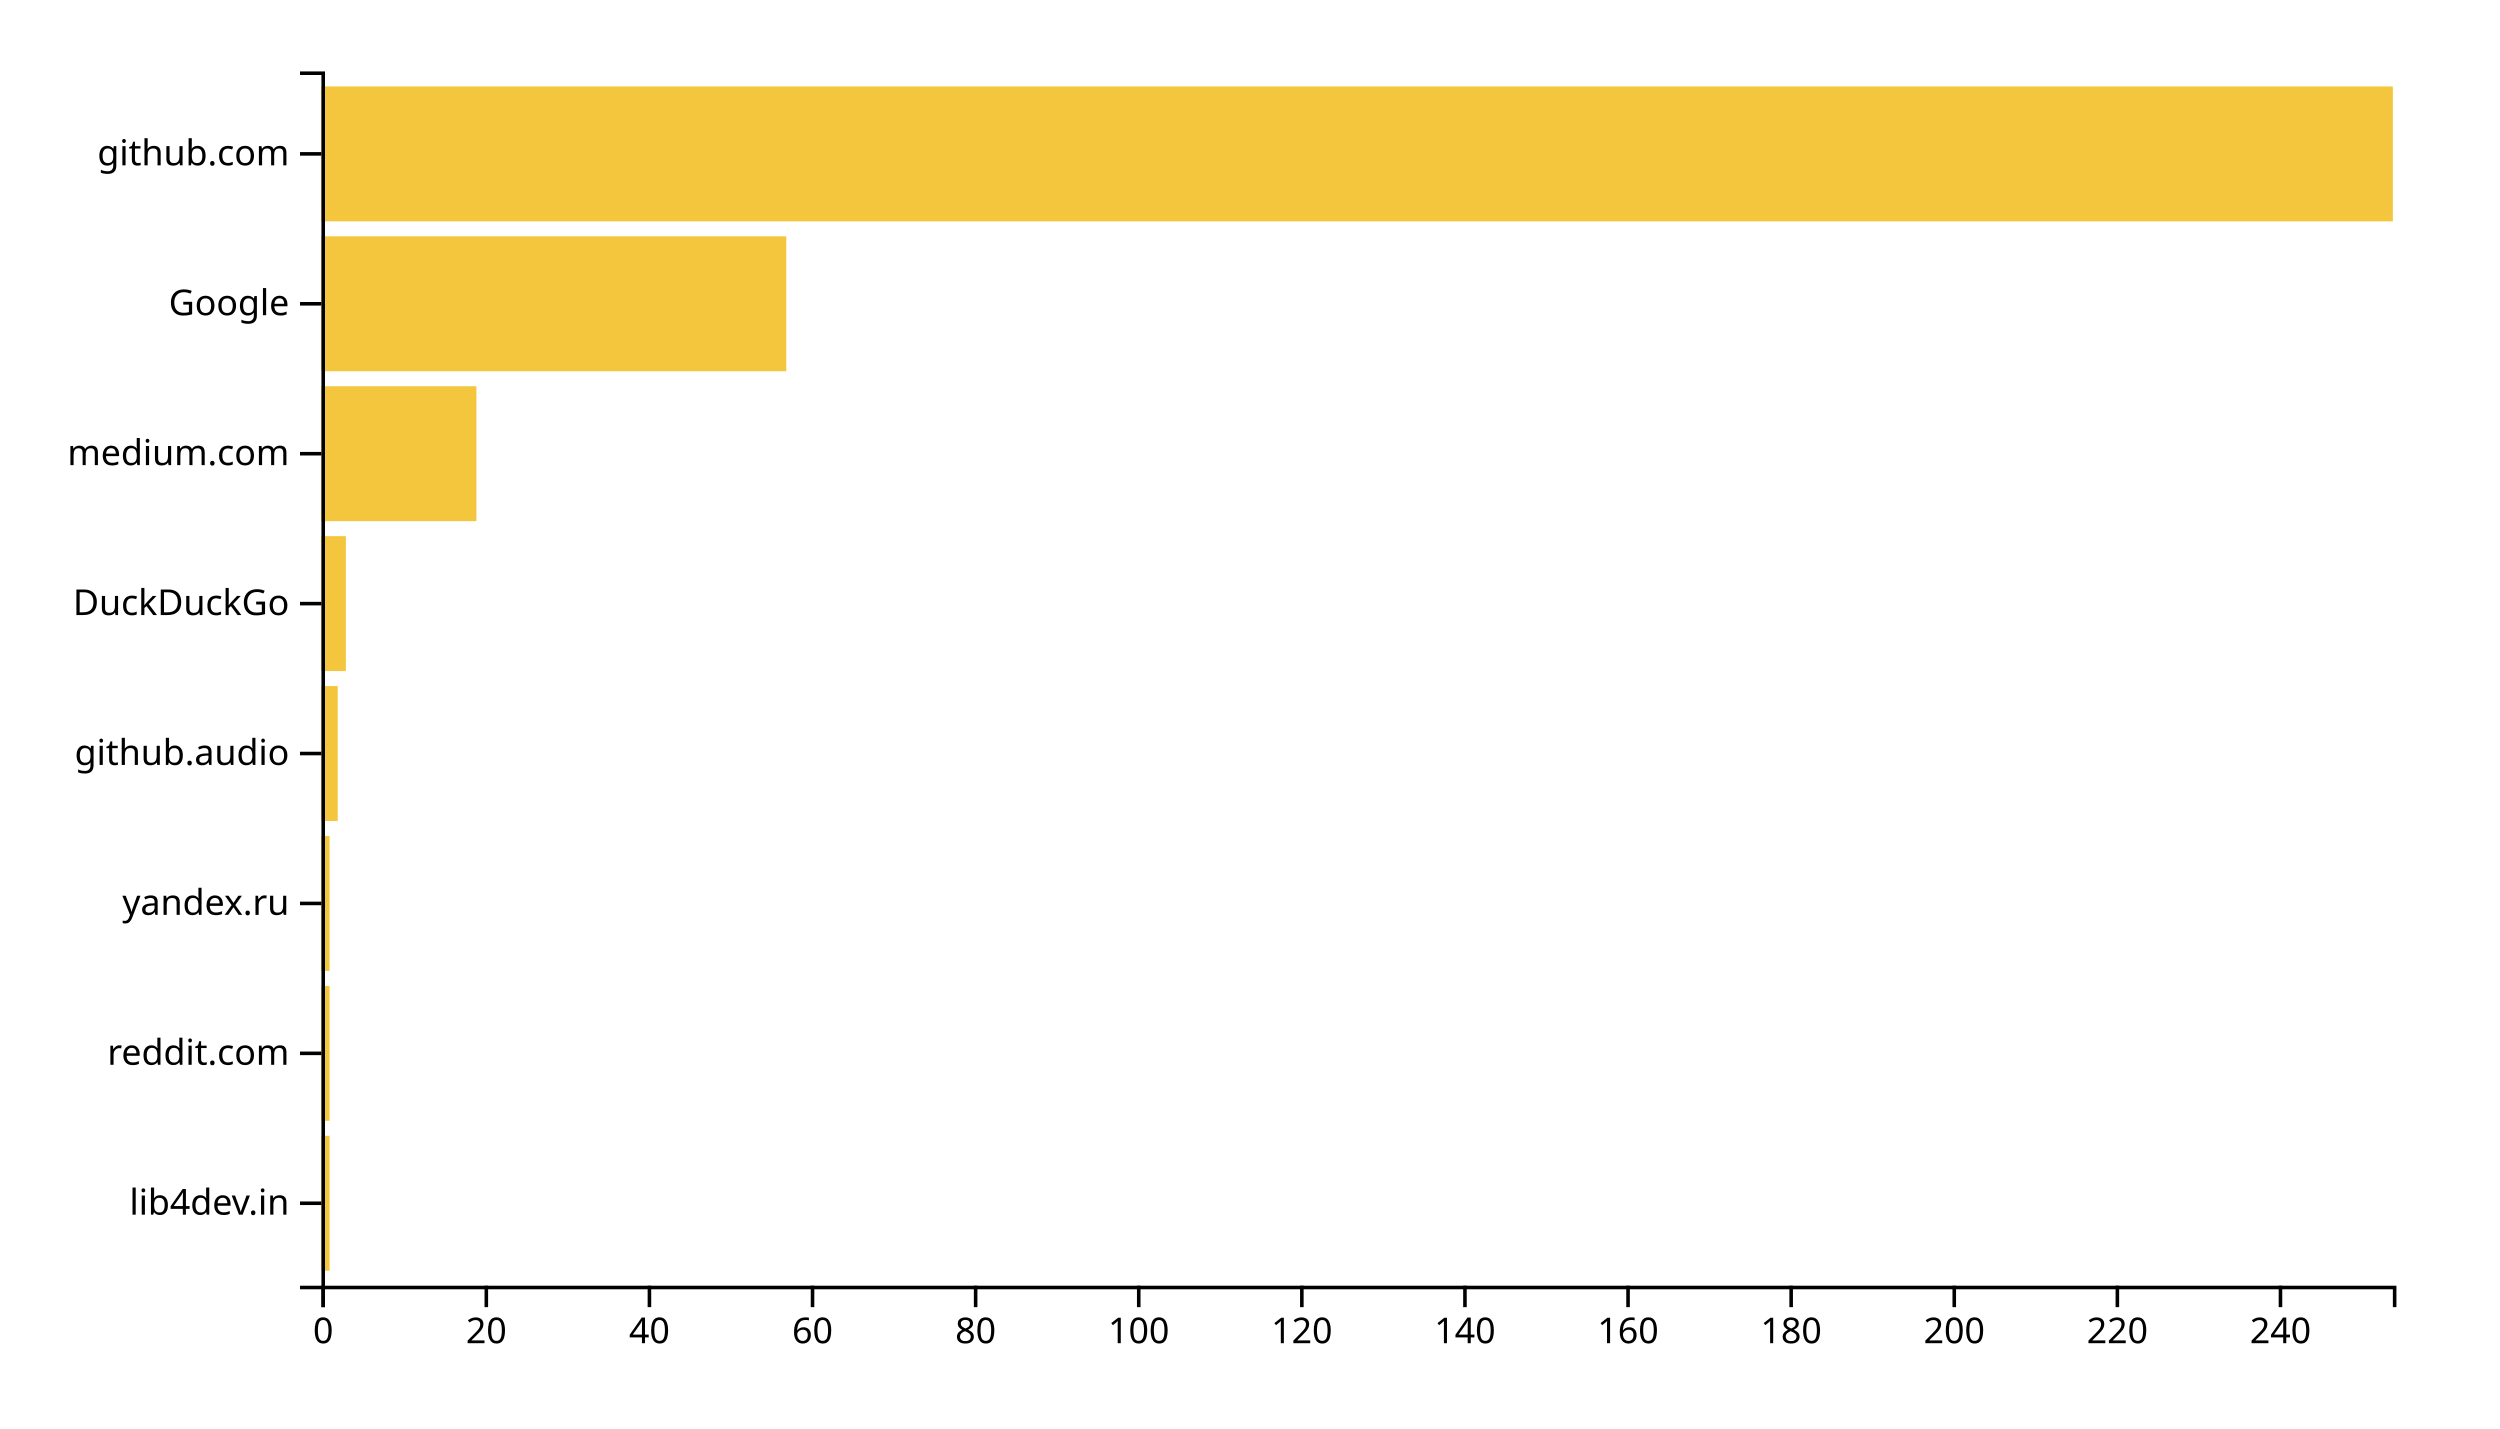
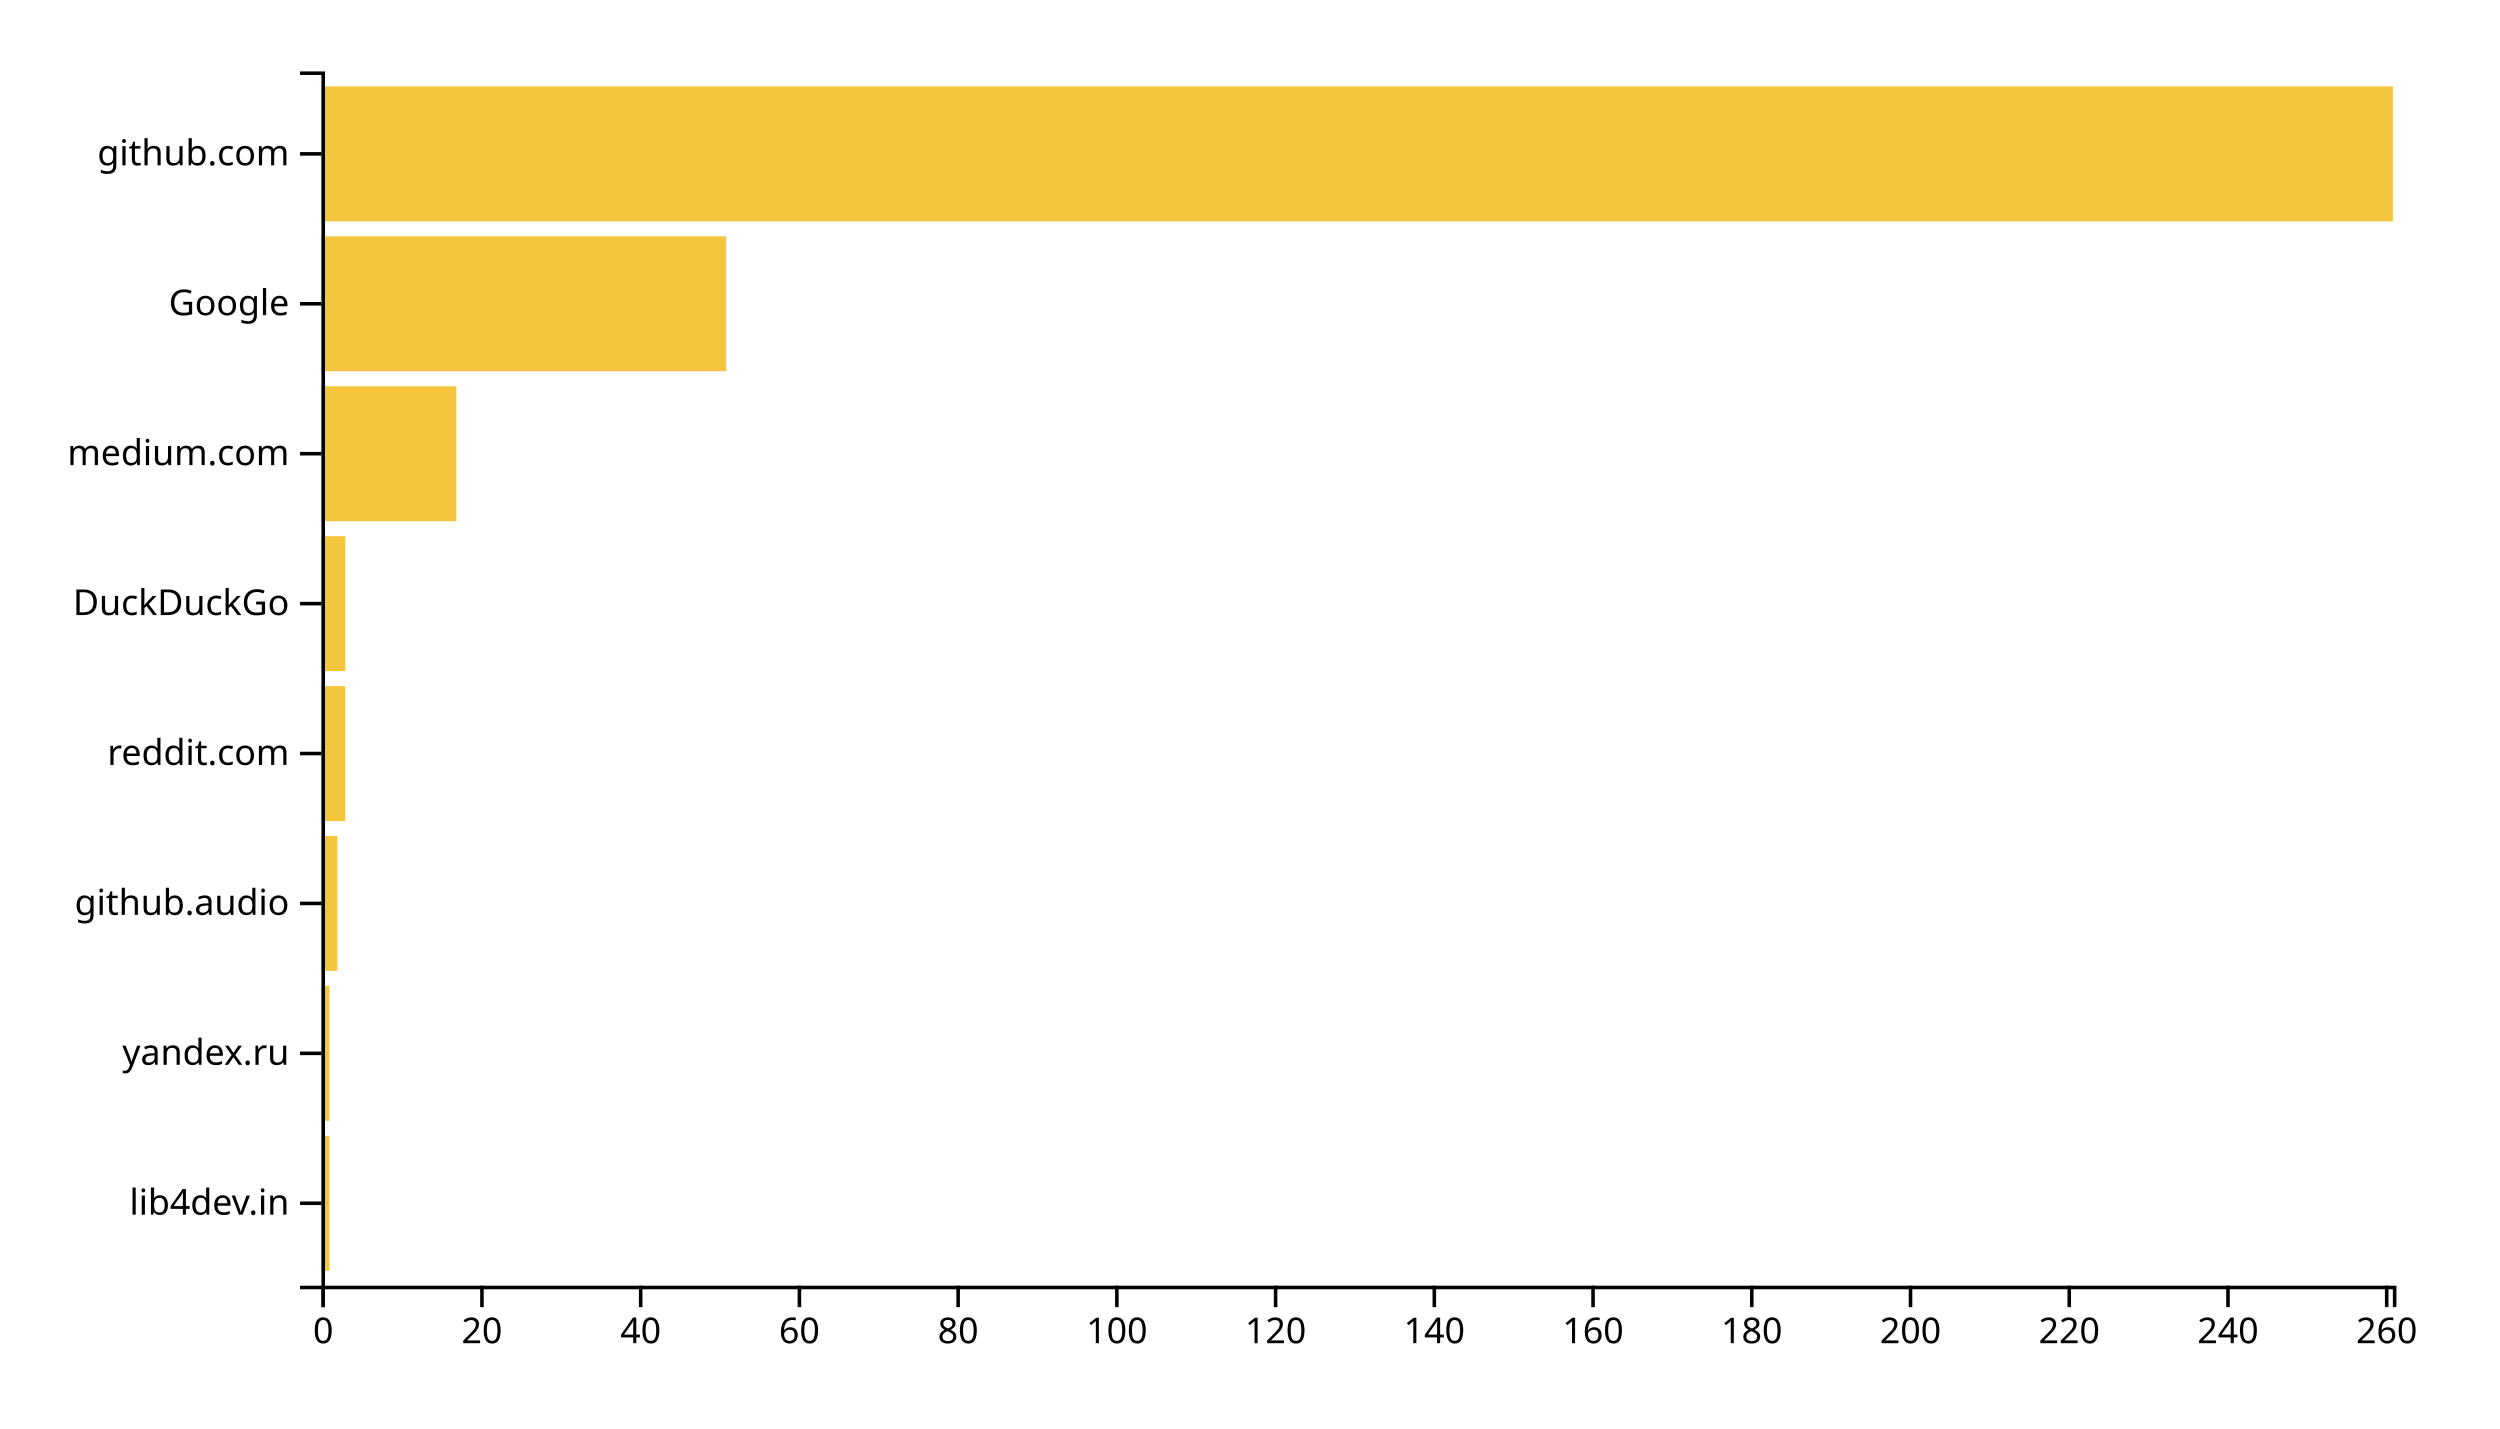
<svg xmlns="http://www.w3.org/2000/svg" width="700" height="400">
  <g transform="translate(90,20)">
-     <rect class="bar" width="2.283" y="298.025" height="37.778" style="fill: #f4c63d; text-anchor: end;" />
-     <rect class="bar" width="2.283" y="256.049" height="37.778" style="fill: #f4c63d; text-anchor: end;" />
-     <rect class="bar" width="2.283" y="214.074" height="37.778" style="fill: #f4c63d; text-anchor: end;" />
-     <rect class="bar" width="4.567" y="172.099" height="37.778" style="fill: #f4c63d; text-anchor: end;" />
-     <rect class="bar" width="6.85" y="130.123" height="37.778" style="fill: #f4c63d; text-anchor: end;" />
-     <rect class="bar" width="43.386" y="88.148" height="37.778" style="fill: #f4c63d; text-anchor: end;" />
-     <rect class="bar" width="130.157" y="46.173" height="37.778" style="fill: #f4c63d; text-anchor: end;" />
+     <rect class="bar" width="2.222" y="298.025" height="37.778" style="fill: #f4c63d; text-anchor: end;" />
+     <rect class="bar" width="2.222" y="256.049" height="37.778" style="fill: #f4c63d; text-anchor: end;" />
+     <rect class="bar" width="4.444" y="214.074" height="37.778" style="fill: #f4c63d; text-anchor: end;" />
+     <rect class="bar" width="6.667" y="172.099" height="37.778" style="fill: #f4c63d; text-anchor: end;" />
+     <rect class="bar" width="6.667" y="130.123" height="37.778" style="fill: #f4c63d; text-anchor: end;" />
+     <rect class="bar" width="37.778" y="88.148" height="37.778" style="fill: #f4c63d; text-anchor: end;" />
+     <rect class="bar" width="113.333" y="46.173" height="37.778" style="fill: #f4c63d; text-anchor: end;" />
    <rect class="bar" width="580" y="4.198" height="37.778" style="fill: #f4c63d; text-anchor: end;" />
    <g transform="translate(0,340)" fill="none" font-size="10" font-family="sans-serif" text-anchor="middle">
      <path class="domain" stroke="currentColor" d="M0.5,6V0.5H580.5V6" />
      <g class="tick" opacity="1" transform="translate(0.5,0)">
        <line stroke="currentColor" y2="6" />
        <text fill="currentColor" y="9" dy="0.71em">0</text>
      </g>
-       <g class="tick" opacity="1" transform="translate(46.16929,0)">
+       <g class="tick" opacity="1" transform="translate(44.94444,0)">
        <line stroke="currentColor" y2="6" />
        <text fill="currentColor" y="9" dy="0.71em">20</text>
      </g>
-       <g class="tick" opacity="1" transform="translate(91.83858,0)">
+       <g class="tick" opacity="1" transform="translate(89.38889,0)">
        <line stroke="currentColor" y2="6" />
        <text fill="currentColor" y="9" dy="0.71em">40</text>
      </g>
-       <g class="tick" opacity="1" transform="translate(137.5079,0)">
+       <g class="tick" opacity="1" transform="translate(133.8333,0)">
        <line stroke="currentColor" y2="6" />
        <text fill="currentColor" y="9" dy="0.71em">60</text>
      </g>
-       <g class="tick" opacity="1" transform="translate(183.1772,0)">
+       <g class="tick" opacity="1" transform="translate(178.2778,0)">
        <line stroke="currentColor" y2="6" />
        <text fill="currentColor" y="9" dy="0.71em">80</text>
      </g>
-       <g class="tick" opacity="1" transform="translate(228.8465,0)">
+       <g class="tick" opacity="1" transform="translate(222.7222,0)">
        <line stroke="currentColor" y2="6" />
        <text fill="currentColor" y="9" dy="0.71em">100</text>
      </g>
-       <g class="tick" opacity="1" transform="translate(274.5157,0)">
+       <g class="tick" opacity="1" transform="translate(267.1667,0)">
        <line stroke="currentColor" y2="6" />
        <text fill="currentColor" y="9" dy="0.71em">120</text>
      </g>
-       <g class="tick" opacity="1" transform="translate(320.185,0)">
+       <g class="tick" opacity="1" transform="translate(311.6111,0)">
        <line stroke="currentColor" y2="6" />
        <text fill="currentColor" y="9" dy="0.71em">140</text>
      </g>
-       <g class="tick" opacity="1" transform="translate(365.8543,0)">
+       <g class="tick" opacity="1" transform="translate(356.0556,0)">
        <line stroke="currentColor" y2="6" />
        <text fill="currentColor" y="9" dy="0.71em">160</text>
      </g>
-       <g class="tick" opacity="1" transform="translate(411.5236,0)">
+       <g class="tick" opacity="1" transform="translate(400.5,0)">
        <line stroke="currentColor" y2="6" />
        <text fill="currentColor" y="9" dy="0.71em">180</text>
      </g>
-       <g class="tick" opacity="1" transform="translate(457.1929,0)">
+       <g class="tick" opacity="1" transform="translate(444.9444,0)">
        <line stroke="currentColor" y2="6" />
        <text fill="currentColor" y="9" dy="0.71em">200</text>
      </g>
-       <g class="tick" opacity="1" transform="translate(502.8622,0)">
+       <g class="tick" opacity="1" transform="translate(489.3889,0)">
        <line stroke="currentColor" y2="6" />
        <text fill="currentColor" y="9" dy="0.71em">220</text>
      </g>
-       <g class="tick" opacity="1" transform="translate(548.5315,0)">
+       <g class="tick" opacity="1" transform="translate(533.8333,0)">
        <line stroke="currentColor" y2="6" />
        <text fill="currentColor" y="9" dy="0.71em">240</text>
+       </g>
+       <g class="tick" opacity="1" transform="translate(578.2778,0)">
+         <line stroke="currentColor" y2="6" />
+         <text fill="currentColor" y="9" dy="0.71em">260</text>
      </g>
    </g>
    <g fill="none" font-size="10" font-family="sans-serif" text-anchor="end">
      <path class="domain" stroke="currentColor" d="M-6,340.5H0.5V0.5H-6" />
      <g class="tick" opacity="1" transform="translate(0,316.9136)">
        <line stroke="currentColor" x2="-6" />
        <text fill="currentColor" x="-9" dy="0.32em">lib4dev.in</text>
      </g>
      <g class="tick" opacity="1" transform="translate(0,274.9383)">
        <line stroke="currentColor" x2="-6" />
-         <text fill="currentColor" x="-9" dy="0.32em">reddit.com</text>
+         <text fill="currentColor" x="-9" dy="0.32em">yandex.ru</text>
      </g>
      <g class="tick" opacity="1" transform="translate(0,232.963)">
        <line stroke="currentColor" x2="-6" />
-         <text fill="currentColor" x="-9" dy="0.32em">yandex.ru</text>
+         <text fill="currentColor" x="-9" dy="0.32em">github.audio</text>
      </g>
      <g class="tick" opacity="1" transform="translate(0,190.9877)">
        <line stroke="currentColor" x2="-6" />
-         <text fill="currentColor" x="-9" dy="0.32em">github.audio</text>
+         <text fill="currentColor" x="-9" dy="0.32em">reddit.com</text>
      </g>
      <g class="tick" opacity="1" transform="translate(0,149.0123)">
        <line stroke="currentColor" x2="-6" />
        <text fill="currentColor" x="-9" dy="0.32em">DuckDuckGo</text>
      </g>
      <g class="tick" opacity="1" transform="translate(0,107.037)">
        <line stroke="currentColor" x2="-6" />
        <text fill="currentColor" x="-9" dy="0.32em">medium.com</text>
      </g>
      <g class="tick" opacity="1" transform="translate(0,65.06173)">
        <line stroke="currentColor" x2="-6" />
        <text fill="currentColor" x="-9" dy="0.32em">Google</text>
      </g>
      <g class="tick" opacity="1" transform="translate(0,23.08642)">
        <line stroke="currentColor" x2="-6" />
        <text fill="currentColor" x="-9" dy="0.32em">github.com</text>
      </g>
    </g>
  </g>
</svg>
